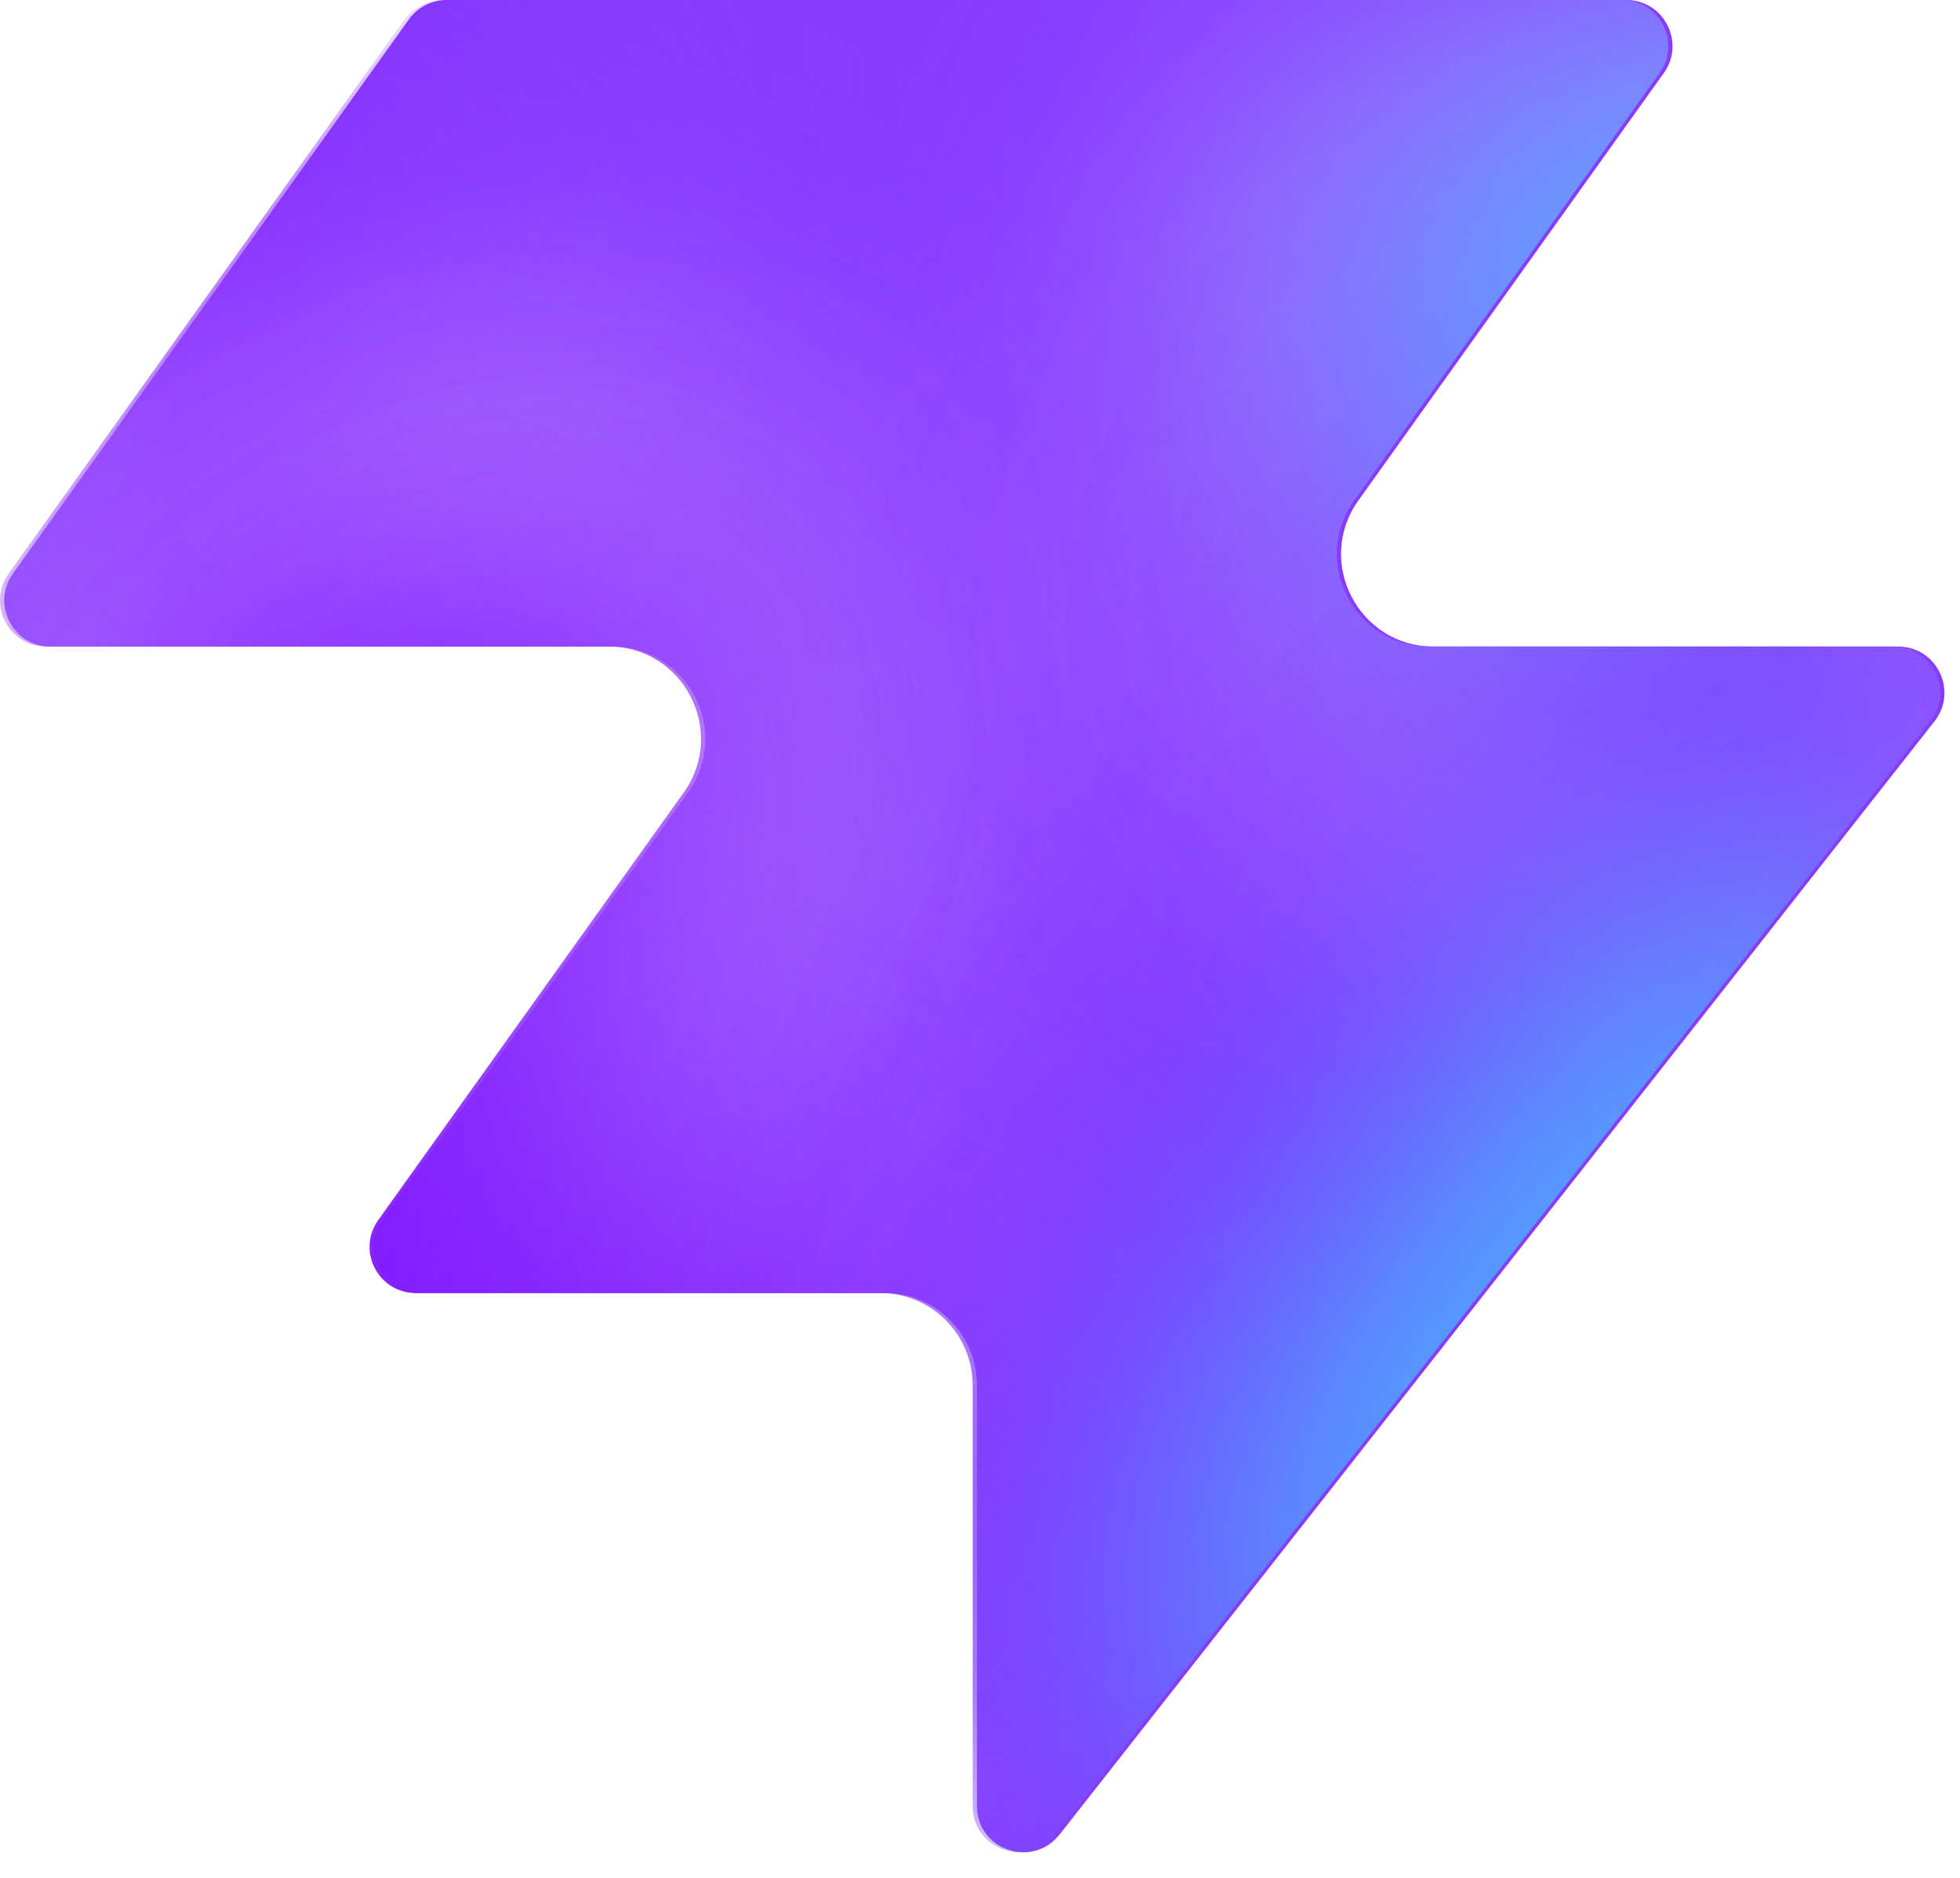
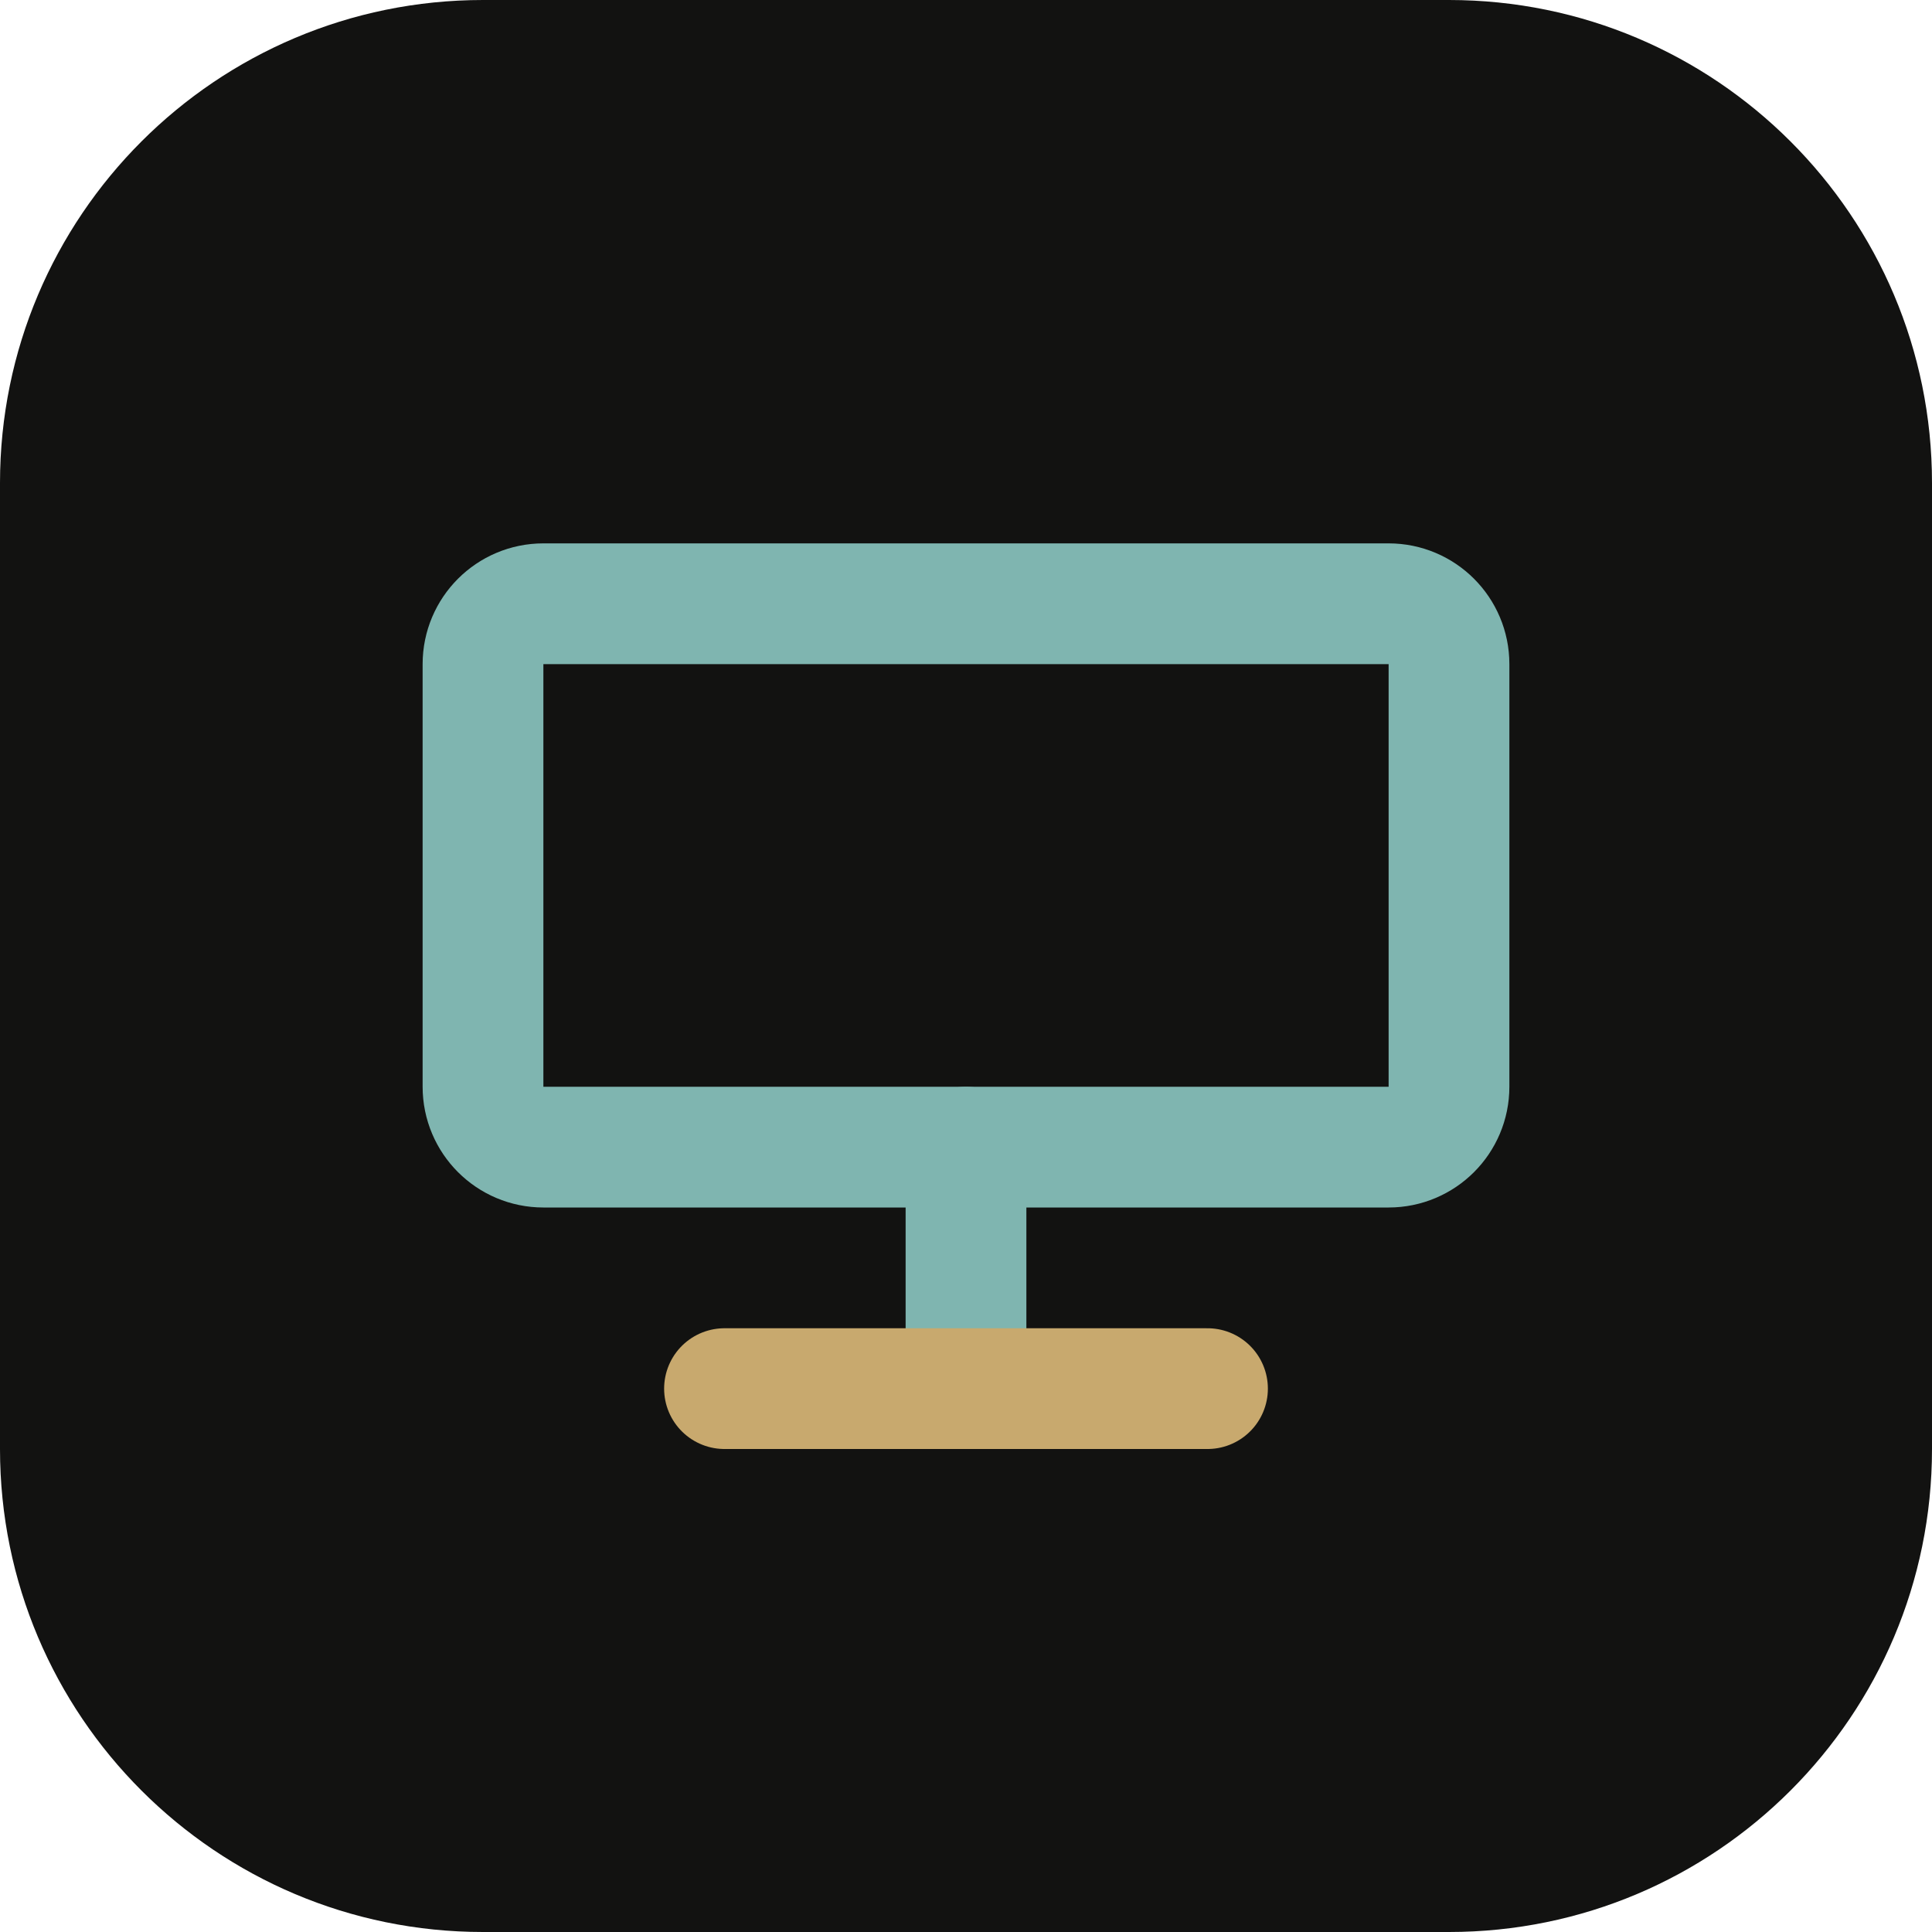
- <svg xmlns="http://www.w3.org/2000/svg" width="48" height="46" fill="none" viewBox="0 0 48 46">
-   <path fill="#863bff" d="M25.946 44.938c-.664.845-2.021.375-2.021-.698V33.937a2.26 2.26 0 0 0-2.262-2.262H10.287c-.92 0-1.456-1.04-.92-1.788l7.48-10.471c1.07-1.497 0-3.578-1.842-3.578H1.237c-.92 0-1.456-1.04-.92-1.788L10.013.474c.214-.297.556-.474.92-.474h28.894c.92 0 1.456 1.04.92 1.788l-7.48 10.471c-1.07 1.498 0 3.579 1.842 3.579h11.377c.943 0 1.473 1.088.89 1.83L25.947 44.94z" style="fill:#863bff;fill:color(display-p3 .525 .23 1);fill-opacity:1" />
-   <mask id="a" width="48" height="46" x="0" y="0" maskUnits="userSpaceOnUse" style="mask-type:alpha">
-     <path fill="#000" d="M25.842 44.938c-.664.844-2.021.375-2.021-.698V33.937a2.26 2.26 0 0 0-2.262-2.262H10.183c-.92 0-1.456-1.04-.92-1.788l7.48-10.471c1.07-1.498 0-3.579-1.842-3.579H1.133c-.92 0-1.456-1.04-.92-1.787L9.91.473c.214-.297.556-.474.92-.474h28.894c.92 0 1.456 1.04.92 1.788l-7.48 10.471c-1.07 1.498 0 3.578 1.842 3.578h11.377c.943 0 1.473 1.088.89 1.832L25.843 44.94z" style="fill:#000;fill-opacity:1" />
-   </mask>
-   <g mask="url(#a)">
-     <g filter="url(#b)">
-       <ellipse cx="5.508" cy="14.704" fill="#ede6ff" rx="5.508" ry="14.704" style="fill:#ede6ff;fill:color(display-p3 .927 .903 1);fill-opacity:1" transform="matrix(.00324 1 1 -.00324 -4.47 31.516)" />
-     </g>
-     <g filter="url(#c)">
-       <ellipse cx="10.399" cy="29.851" fill="#ede6ff" rx="10.399" ry="29.851" style="fill:#ede6ff;fill:color(display-p3 .927 .903 1);fill-opacity:1" transform="matrix(.00324 1 1 -.00324 -39.328 7.883)" />
-     </g>
-     <g filter="url(#d)">
-       <ellipse cx="5.508" cy="30.487" fill="#7e14ff" rx="5.508" ry="30.487" style="fill:#7e14ff;fill:color(display-p3 .492 .077 1);fill-opacity:1" transform="rotate(89.814 -25.913 -14.639)scale(1 -1)" />
-     </g>
-     <g filter="url(#e)">
-       <ellipse cx="5.508" cy="30.599" fill="#7e14ff" rx="5.508" ry="30.599" style="fill:#7e14ff;fill:color(display-p3 .492 .077 1);fill-opacity:1" transform="rotate(89.814 -32.644 -3.334)scale(1 -1)" />
-     </g>
-     <g filter="url(#f)">
-       <ellipse cx="5.508" cy="30.599" fill="#7e14ff" rx="5.508" ry="30.599" style="fill:#7e14ff;fill:color(display-p3 .492 .077 1);fill-opacity:1" transform="matrix(.00324 1 1 -.00324 -34.34 30.47)" />
-     </g>
-     <g filter="url(#g)">
-       <ellipse cx="14.072" cy="22.078" fill="#ede6ff" rx="14.072" ry="22.078" style="fill:#ede6ff;fill:color(display-p3 .927 .903 1);fill-opacity:1" transform="rotate(93.35 24.506 48.493)scale(-1 1)" />
-     </g>
-     <g filter="url(#h)">
-       <ellipse cx="3.47" cy="21.501" fill="#7e14ff" rx="3.47" ry="21.501" style="fill:#7e14ff;fill:color(display-p3 .492 .077 1);fill-opacity:1" transform="rotate(89.009 28.708 47.59)scale(-1 1)" />
-     </g>
-     <g filter="url(#i)">
-       <ellipse cx="3.47" cy="21.501" fill="#7e14ff" rx="3.47" ry="21.501" style="fill:#7e14ff;fill:color(display-p3 .492 .077 1);fill-opacity:1" transform="rotate(89.009 28.708 47.59)scale(-1 1)" />
-     </g>
-     <g filter="url(#j)">
-       <ellipse cx=".387" cy="8.972" fill="#7e14ff" rx="4.407" ry="29.108" style="fill:#7e14ff;fill:color(display-p3 .492 .077 1);fill-opacity:1" transform="rotate(39.51 .387 8.972)" />
-     </g>
-     <g filter="url(#k)">
-       <ellipse cx="47.523" cy="-6.092" fill="#7e14ff" rx="4.407" ry="29.108" style="fill:#7e14ff;fill:color(display-p3 .492 .077 1);fill-opacity:1" transform="rotate(37.892 47.523 -6.092)" />
-     </g>
-     <g filter="url(#l)">
-       <ellipse cx="41.412" cy="6.333" fill="#47bfff" rx="5.971" ry="9.665" style="fill:#47bfff;fill:color(display-p3 .28 .748 1);fill-opacity:1" transform="rotate(37.892 41.412 6.333)" />
-     </g>
-     <g filter="url(#m)">
-       <ellipse cx="-1.879" cy="38.332" fill="#7e14ff" rx="4.407" ry="29.108" style="fill:#7e14ff;fill:color(display-p3 .492 .077 1);fill-opacity:1" transform="rotate(37.892 -1.88 38.332)" />
-     </g>
-     <g filter="url(#n)">
-       <ellipse cx="-1.879" cy="38.332" fill="#7e14ff" rx="4.407" ry="29.108" style="fill:#7e14ff;fill:color(display-p3 .492 .077 1);fill-opacity:1" transform="rotate(37.892 -1.88 38.332)" />
-     </g>
-     <g filter="url(#o)">
-       <ellipse cx="35.651" cy="29.907" fill="#7e14ff" rx="4.407" ry="29.108" style="fill:#7e14ff;fill:color(display-p3 .492 .077 1);fill-opacity:1" transform="rotate(37.892 35.651 29.907)" />
-     </g>
-     <g filter="url(#p)">
-       <ellipse cx="38.418" cy="32.4" fill="#47bfff" rx="5.971" ry="15.297" style="fill:#47bfff;fill:color(display-p3 .28 .748 1);fill-opacity:1" transform="rotate(37.892 38.418 32.4)" />
-     </g>
-   </g>
-   <defs>
-     <filter id="b" width="60.045" height="41.654" x="-19.77" y="16.149" color-interpolation-filters="sRGB" filterUnits="userSpaceOnUse">
-       <feFlood flood-opacity="0" result="BackgroundImageFix" />
-       <feBlend in="SourceGraphic" in2="BackgroundImageFix" result="shape" />
-       <feGaussianBlur result="effect1_foregroundBlur_2002_17158" stdDeviation="7.659" />
-     </filter>
-     <filter id="c" width="90.34" height="51.437" x="-54.613" y="-7.533" color-interpolation-filters="sRGB" filterUnits="userSpaceOnUse">
-       <feFlood flood-opacity="0" result="BackgroundImageFix" />
-       <feBlend in="SourceGraphic" in2="BackgroundImageFix" result="shape" />
-       <feGaussianBlur result="effect1_foregroundBlur_2002_17158" stdDeviation="7.659" />
-     </filter>
-     <filter id="d" width="79.355" height="29.4" x="-49.64" y="2.03" color-interpolation-filters="sRGB" filterUnits="userSpaceOnUse">
-       <feFlood flood-opacity="0" result="BackgroundImageFix" />
-       <feBlend in="SourceGraphic" in2="BackgroundImageFix" result="shape" />
-       <feGaussianBlur result="effect1_foregroundBlur_2002_17158" stdDeviation="4.596" />
-     </filter>
-     <filter id="e" width="79.579" height="29.4" x="-45.045" y="20.029" color-interpolation-filters="sRGB" filterUnits="userSpaceOnUse">
-       <feFlood flood-opacity="0" result="BackgroundImageFix" />
-       <feBlend in="SourceGraphic" in2="BackgroundImageFix" result="shape" />
-       <feGaussianBlur result="effect1_foregroundBlur_2002_17158" stdDeviation="4.596" />
-     </filter>
-     <filter id="f" width="79.579" height="29.4" x="-43.513" y="21.178" color-interpolation-filters="sRGB" filterUnits="userSpaceOnUse">
-       <feFlood flood-opacity="0" result="BackgroundImageFix" />
-       <feBlend in="SourceGraphic" in2="BackgroundImageFix" result="shape" />
-       <feGaussianBlur result="effect1_foregroundBlur_2002_17158" stdDeviation="4.596" />
-     </filter>
-     <filter id="g" width="74.749" height="58.852" x="15.756" y="-17.901" color-interpolation-filters="sRGB" filterUnits="userSpaceOnUse">
-       <feFlood flood-opacity="0" result="BackgroundImageFix" />
-       <feBlend in="SourceGraphic" in2="BackgroundImageFix" result="shape" />
-       <feGaussianBlur result="effect1_foregroundBlur_2002_17158" stdDeviation="7.659" />
-     </filter>
-     <filter id="h" width="61.377" height="25.362" x="23.548" y="2.284" color-interpolation-filters="sRGB" filterUnits="userSpaceOnUse">
-       <feFlood flood-opacity="0" result="BackgroundImageFix" />
-       <feBlend in="SourceGraphic" in2="BackgroundImageFix" result="shape" />
-       <feGaussianBlur result="effect1_foregroundBlur_2002_17158" stdDeviation="4.596" />
-     </filter>
-     <filter id="i" width="61.377" height="25.362" x="23.548" y="2.284" color-interpolation-filters="sRGB" filterUnits="userSpaceOnUse">
-       <feFlood flood-opacity="0" result="BackgroundImageFix" />
-       <feBlend in="SourceGraphic" in2="BackgroundImageFix" result="shape" />
-       <feGaussianBlur result="effect1_foregroundBlur_2002_17158" stdDeviation="4.596" />
-     </filter>
-     <filter id="j" width="56.045" height="63.649" x="-27.636" y="-22.853" color-interpolation-filters="sRGB" filterUnits="userSpaceOnUse">
-       <feFlood flood-opacity="0" result="BackgroundImageFix" />
-       <feBlend in="SourceGraphic" in2="BackgroundImageFix" result="shape" />
-       <feGaussianBlur result="effect1_foregroundBlur_2002_17158" stdDeviation="4.596" />
-     </filter>
-     <filter id="k" width="54.814" height="64.646" x="20.116" y="-38.415" color-interpolation-filters="sRGB" filterUnits="userSpaceOnUse">
-       <feFlood flood-opacity="0" result="BackgroundImageFix" />
-       <feBlend in="SourceGraphic" in2="BackgroundImageFix" result="shape" />
-       <feGaussianBlur result="effect1_foregroundBlur_2002_17158" stdDeviation="4.596" />
-     </filter>
-     <filter id="l" width="33.541" height="35.313" x="24.641" y="-11.323" color-interpolation-filters="sRGB" filterUnits="userSpaceOnUse">
-       <feFlood flood-opacity="0" result="BackgroundImageFix" />
-       <feBlend in="SourceGraphic" in2="BackgroundImageFix" result="shape" />
-       <feGaussianBlur result="effect1_foregroundBlur_2002_17158" stdDeviation="4.596" />
-     </filter>
-     <filter id="m" width="54.814" height="64.646" x="-29.286" y="6.009" color-interpolation-filters="sRGB" filterUnits="userSpaceOnUse">
-       <feFlood flood-opacity="0" result="BackgroundImageFix" />
-       <feBlend in="SourceGraphic" in2="BackgroundImageFix" result="shape" />
-       <feGaussianBlur result="effect1_foregroundBlur_2002_17158" stdDeviation="4.596" />
-     </filter>
-     <filter id="n" width="54.814" height="64.646" x="-29.286" y="6.009" color-interpolation-filters="sRGB" filterUnits="userSpaceOnUse">
-       <feFlood flood-opacity="0" result="BackgroundImageFix" />
-       <feBlend in="SourceGraphic" in2="BackgroundImageFix" result="shape" />
-       <feGaussianBlur result="effect1_foregroundBlur_2002_17158" stdDeviation="4.596" />
-     </filter>
-     <filter id="o" width="54.814" height="64.646" x="8.244" y="-2.416" color-interpolation-filters="sRGB" filterUnits="userSpaceOnUse">
-       <feFlood flood-opacity="0" result="BackgroundImageFix" />
-       <feBlend in="SourceGraphic" in2="BackgroundImageFix" result="shape" />
-       <feGaussianBlur result="effect1_foregroundBlur_2002_17158" stdDeviation="4.596" />
-     </filter>
-     <filter id="p" width="39.409" height="43.623" x="18.713" y="10.588" color-interpolation-filters="sRGB" filterUnits="userSpaceOnUse">
-       <feFlood flood-opacity="0" result="BackgroundImageFix" />
-       <feBlend in="SourceGraphic" in2="BackgroundImageFix" result="shape" />
-       <feGaussianBlur result="effect1_foregroundBlur_2002_17158" stdDeviation="4.596" />
-     </filter>
-   </defs>
+ <svg xmlns="http://www.w3.org/2000/svg" viewBox="0 0 512 512">
+   <rect width="512" height="512" rx="128" fill="#121211" />
+   <rect x="128" y="160" width="256" height="144" rx="16" fill="none" stroke="#7fb5b0" stroke-width="32" />
+   <line x1="256" y1="304" x2="256" y2="368" stroke="#7fb5b0" stroke-width="32" stroke-linecap="round" />
+   <line x1="192" y1="368" x2="320" y2="368" stroke="#c8a96e" stroke-width="32" stroke-linecap="round" />
</svg>
